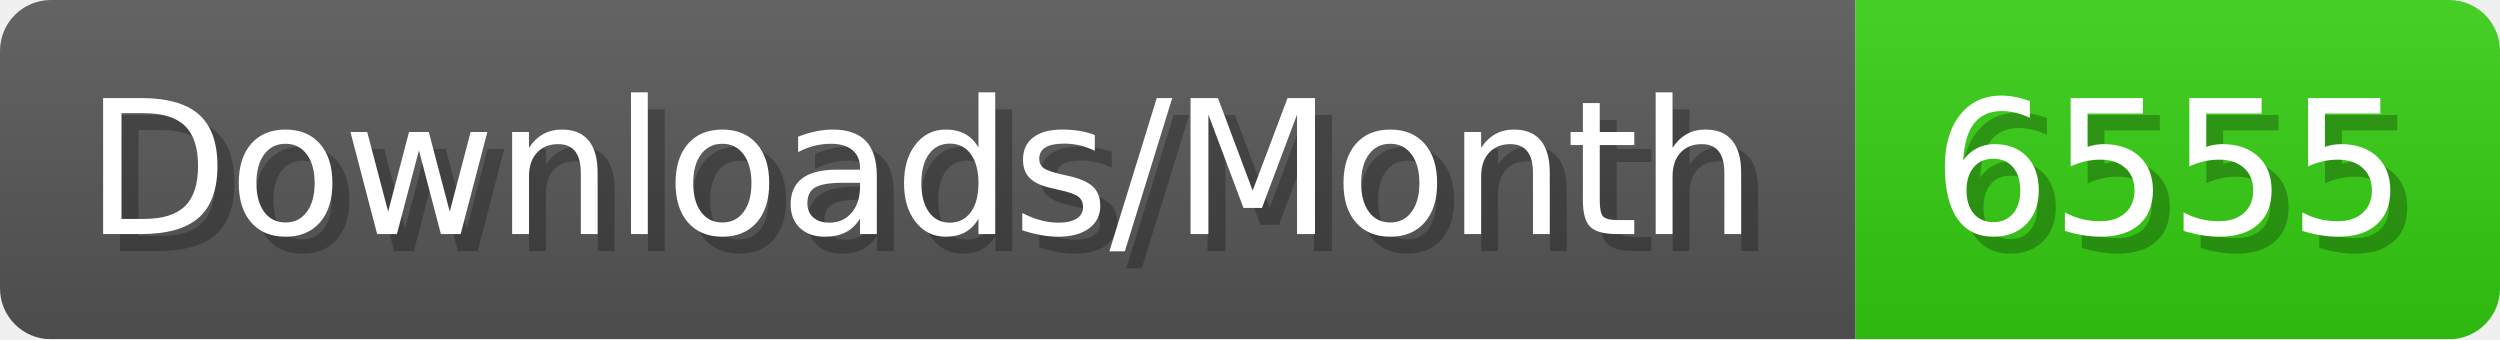
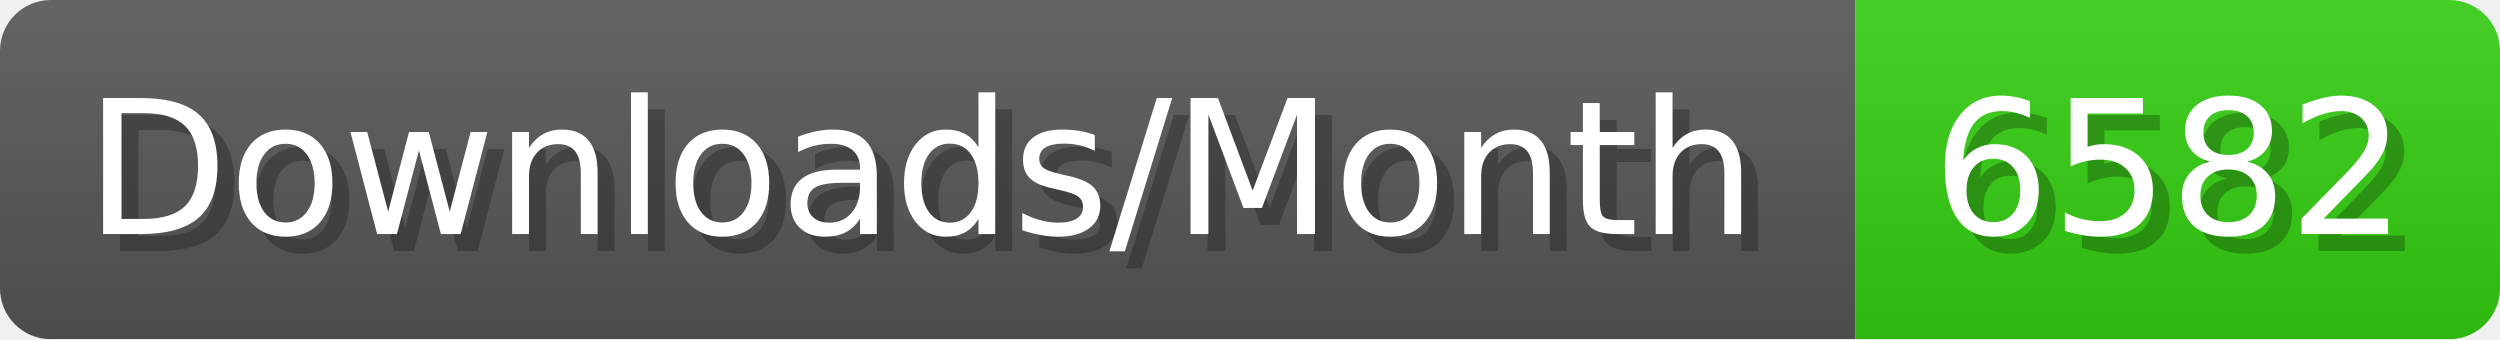
- <svg xmlns="http://www.w3.org/2000/svg" width="147.4" height="20" viewBox="0 0 1474 200" role="img" aria-label="Downloads/Month: 6555">
+ <svg xmlns="http://www.w3.org/2000/svg" width="147.4" height="20" viewBox="0 0 1474 200" role="img" aria-label="Downloads/Month: 6582">
  <linearGradient id="YlXUI" x2="0" y2="100%">
    <stop offset="0" stop-opacity=".1" stop-color="#EEE" />
    <stop offset="1" stop-opacity=".1" />
  </linearGradient>
  <mask id="JHhop">
    <rect width="1474" height="200" rx="30" fill="#FFF" />
  </mask>
  <g mask="url(#JHhop)">
    <rect width="1094" height="200" fill="#555" />
    <rect width="380" height="200" fill="#3C1" x="1094" />
    <rect width="1474" height="200" fill="url(#YlXUI)" />
  </g>
  <g aria-hidden="true" fill="#fff" text-anchor="start" font-family="Verdana,DejaVu Sans,sans-serif" font-size="110">
    <text x="60" y="148" textLength="994" fill="#000" opacity="0.25">Downloads/Month</text>
    <text x="50" y="138" textLength="994">Downloads/Month</text>
-     <text x="1149" y="148" textLength="280" fill="#000" opacity="0.25">6555</text>
-     <text x="1139" y="138" textLength="280">6555</text>
+     <text x="1149" y="148" textLength="280" fill="#000" opacity="0.25">6582</text>
+     <text x="1139" y="138" textLength="280">6582</text>
  </g>
</svg>
